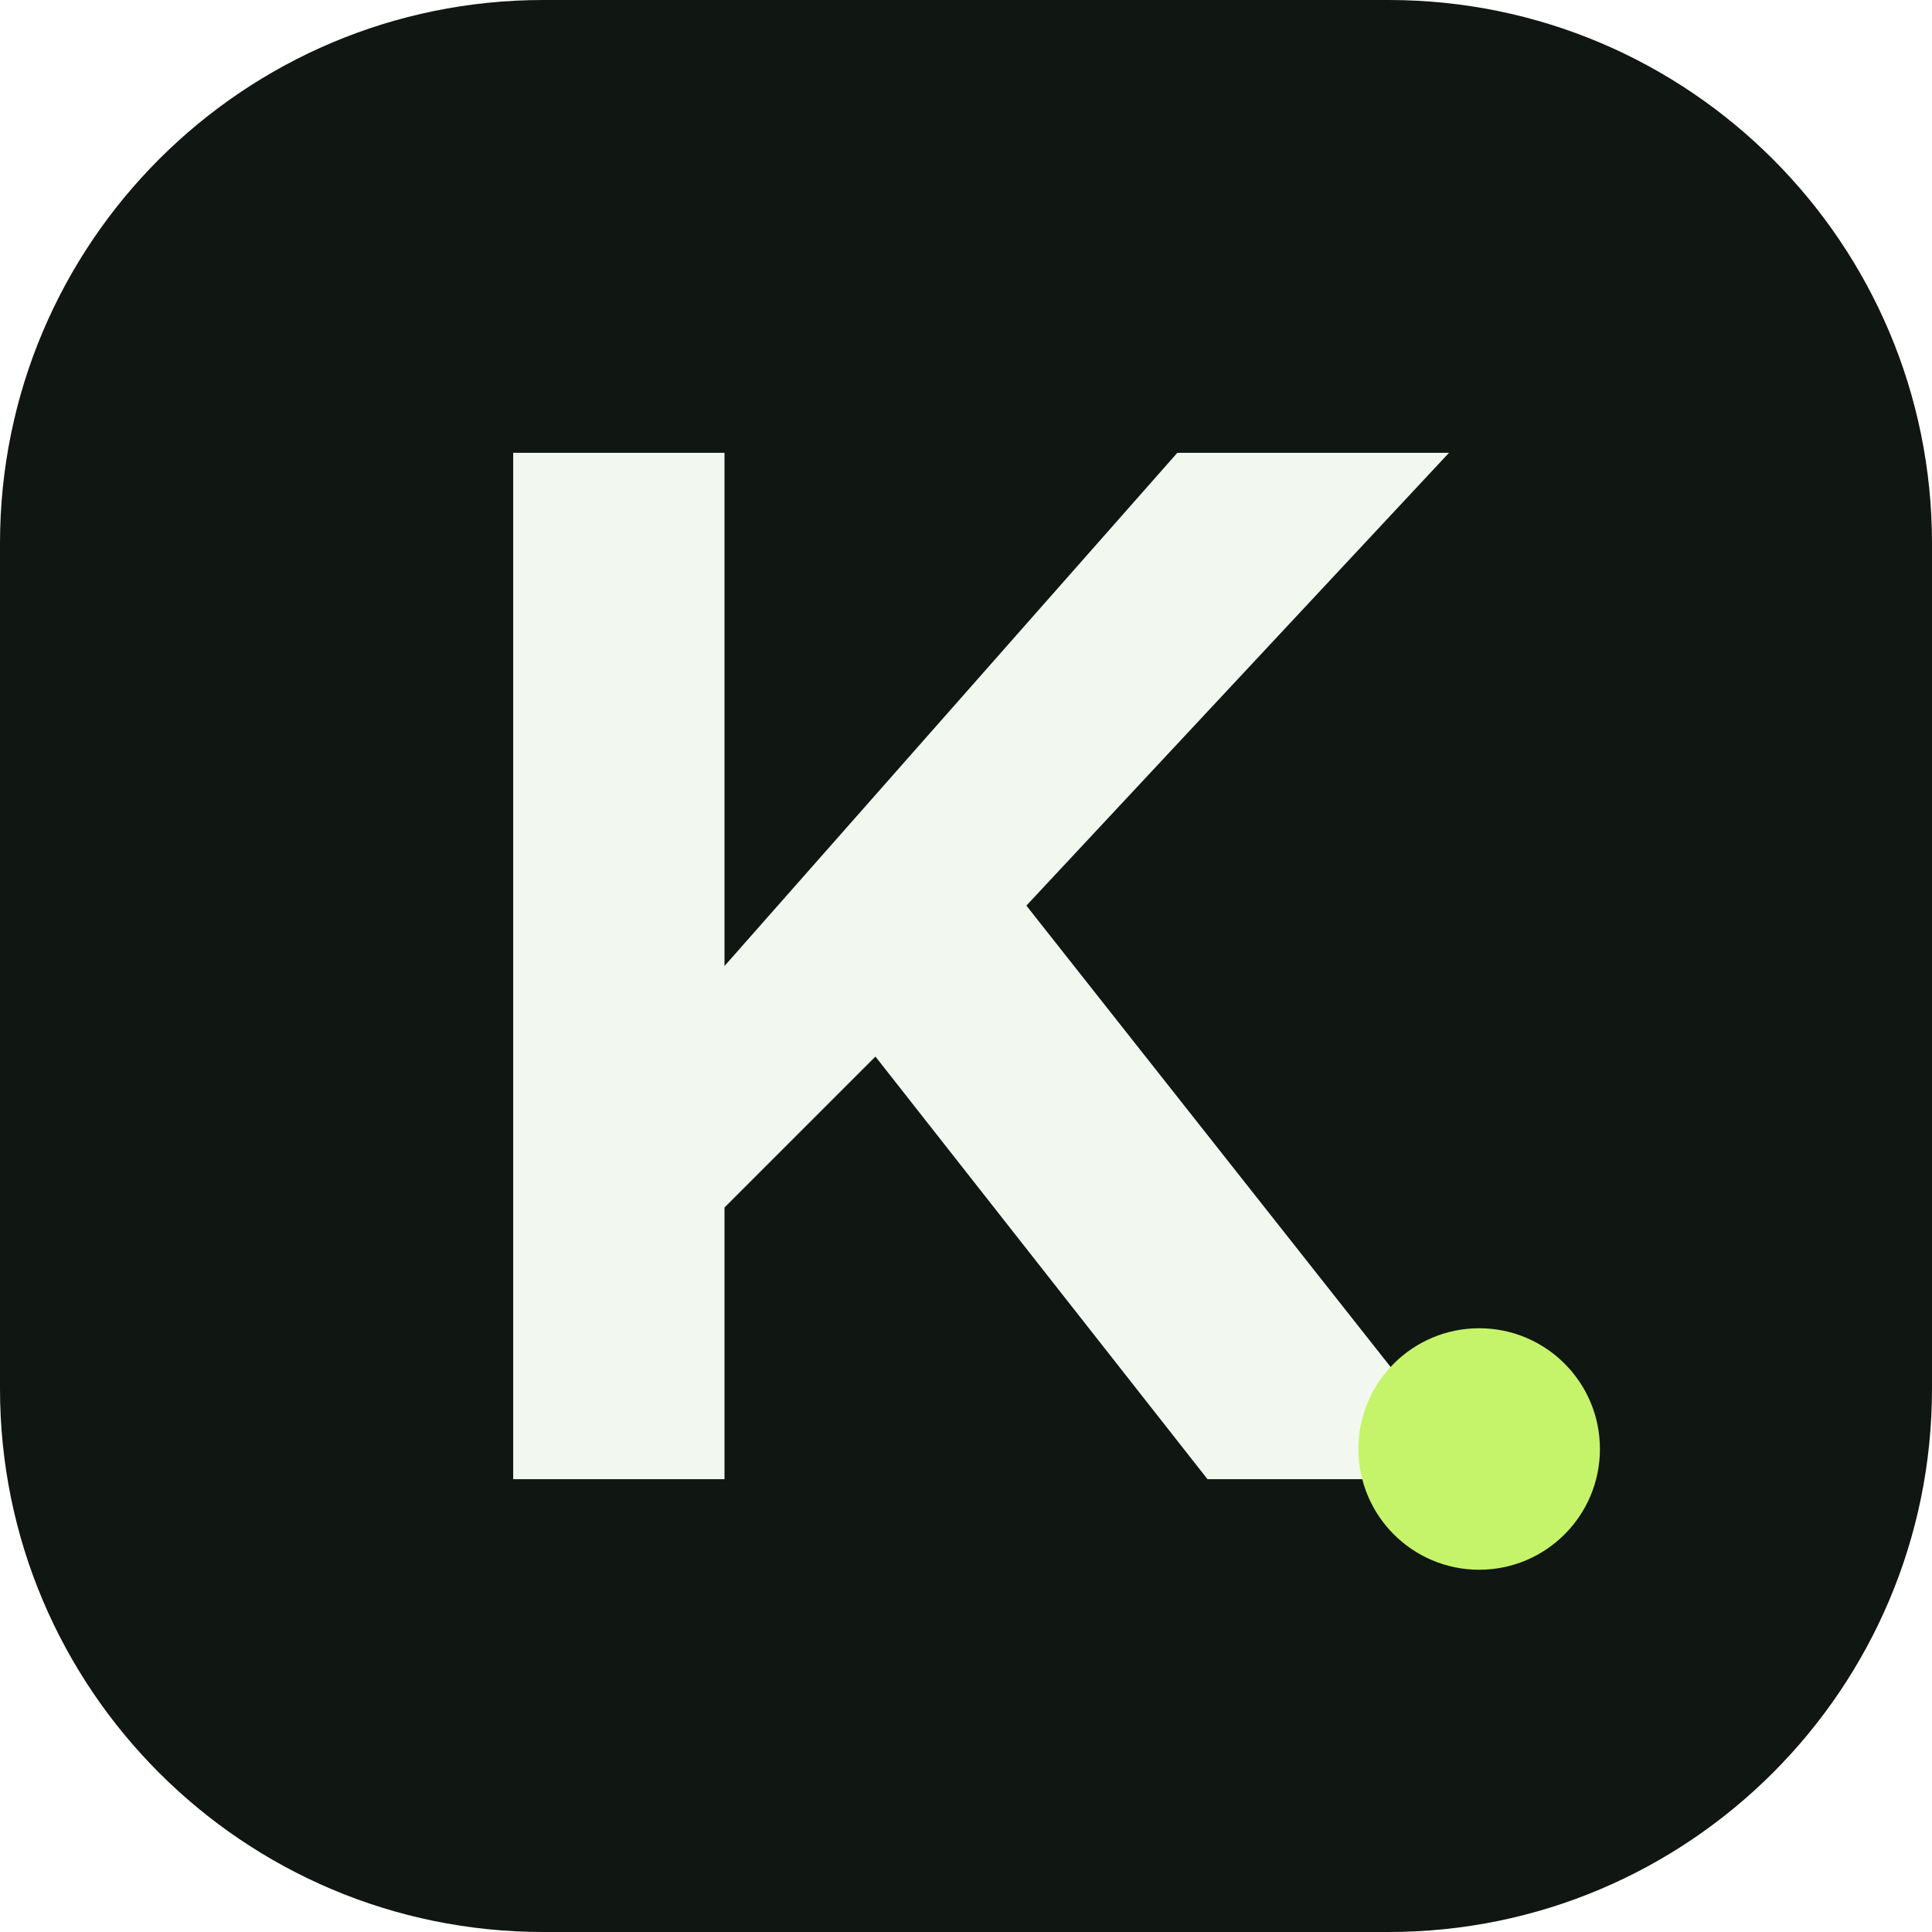
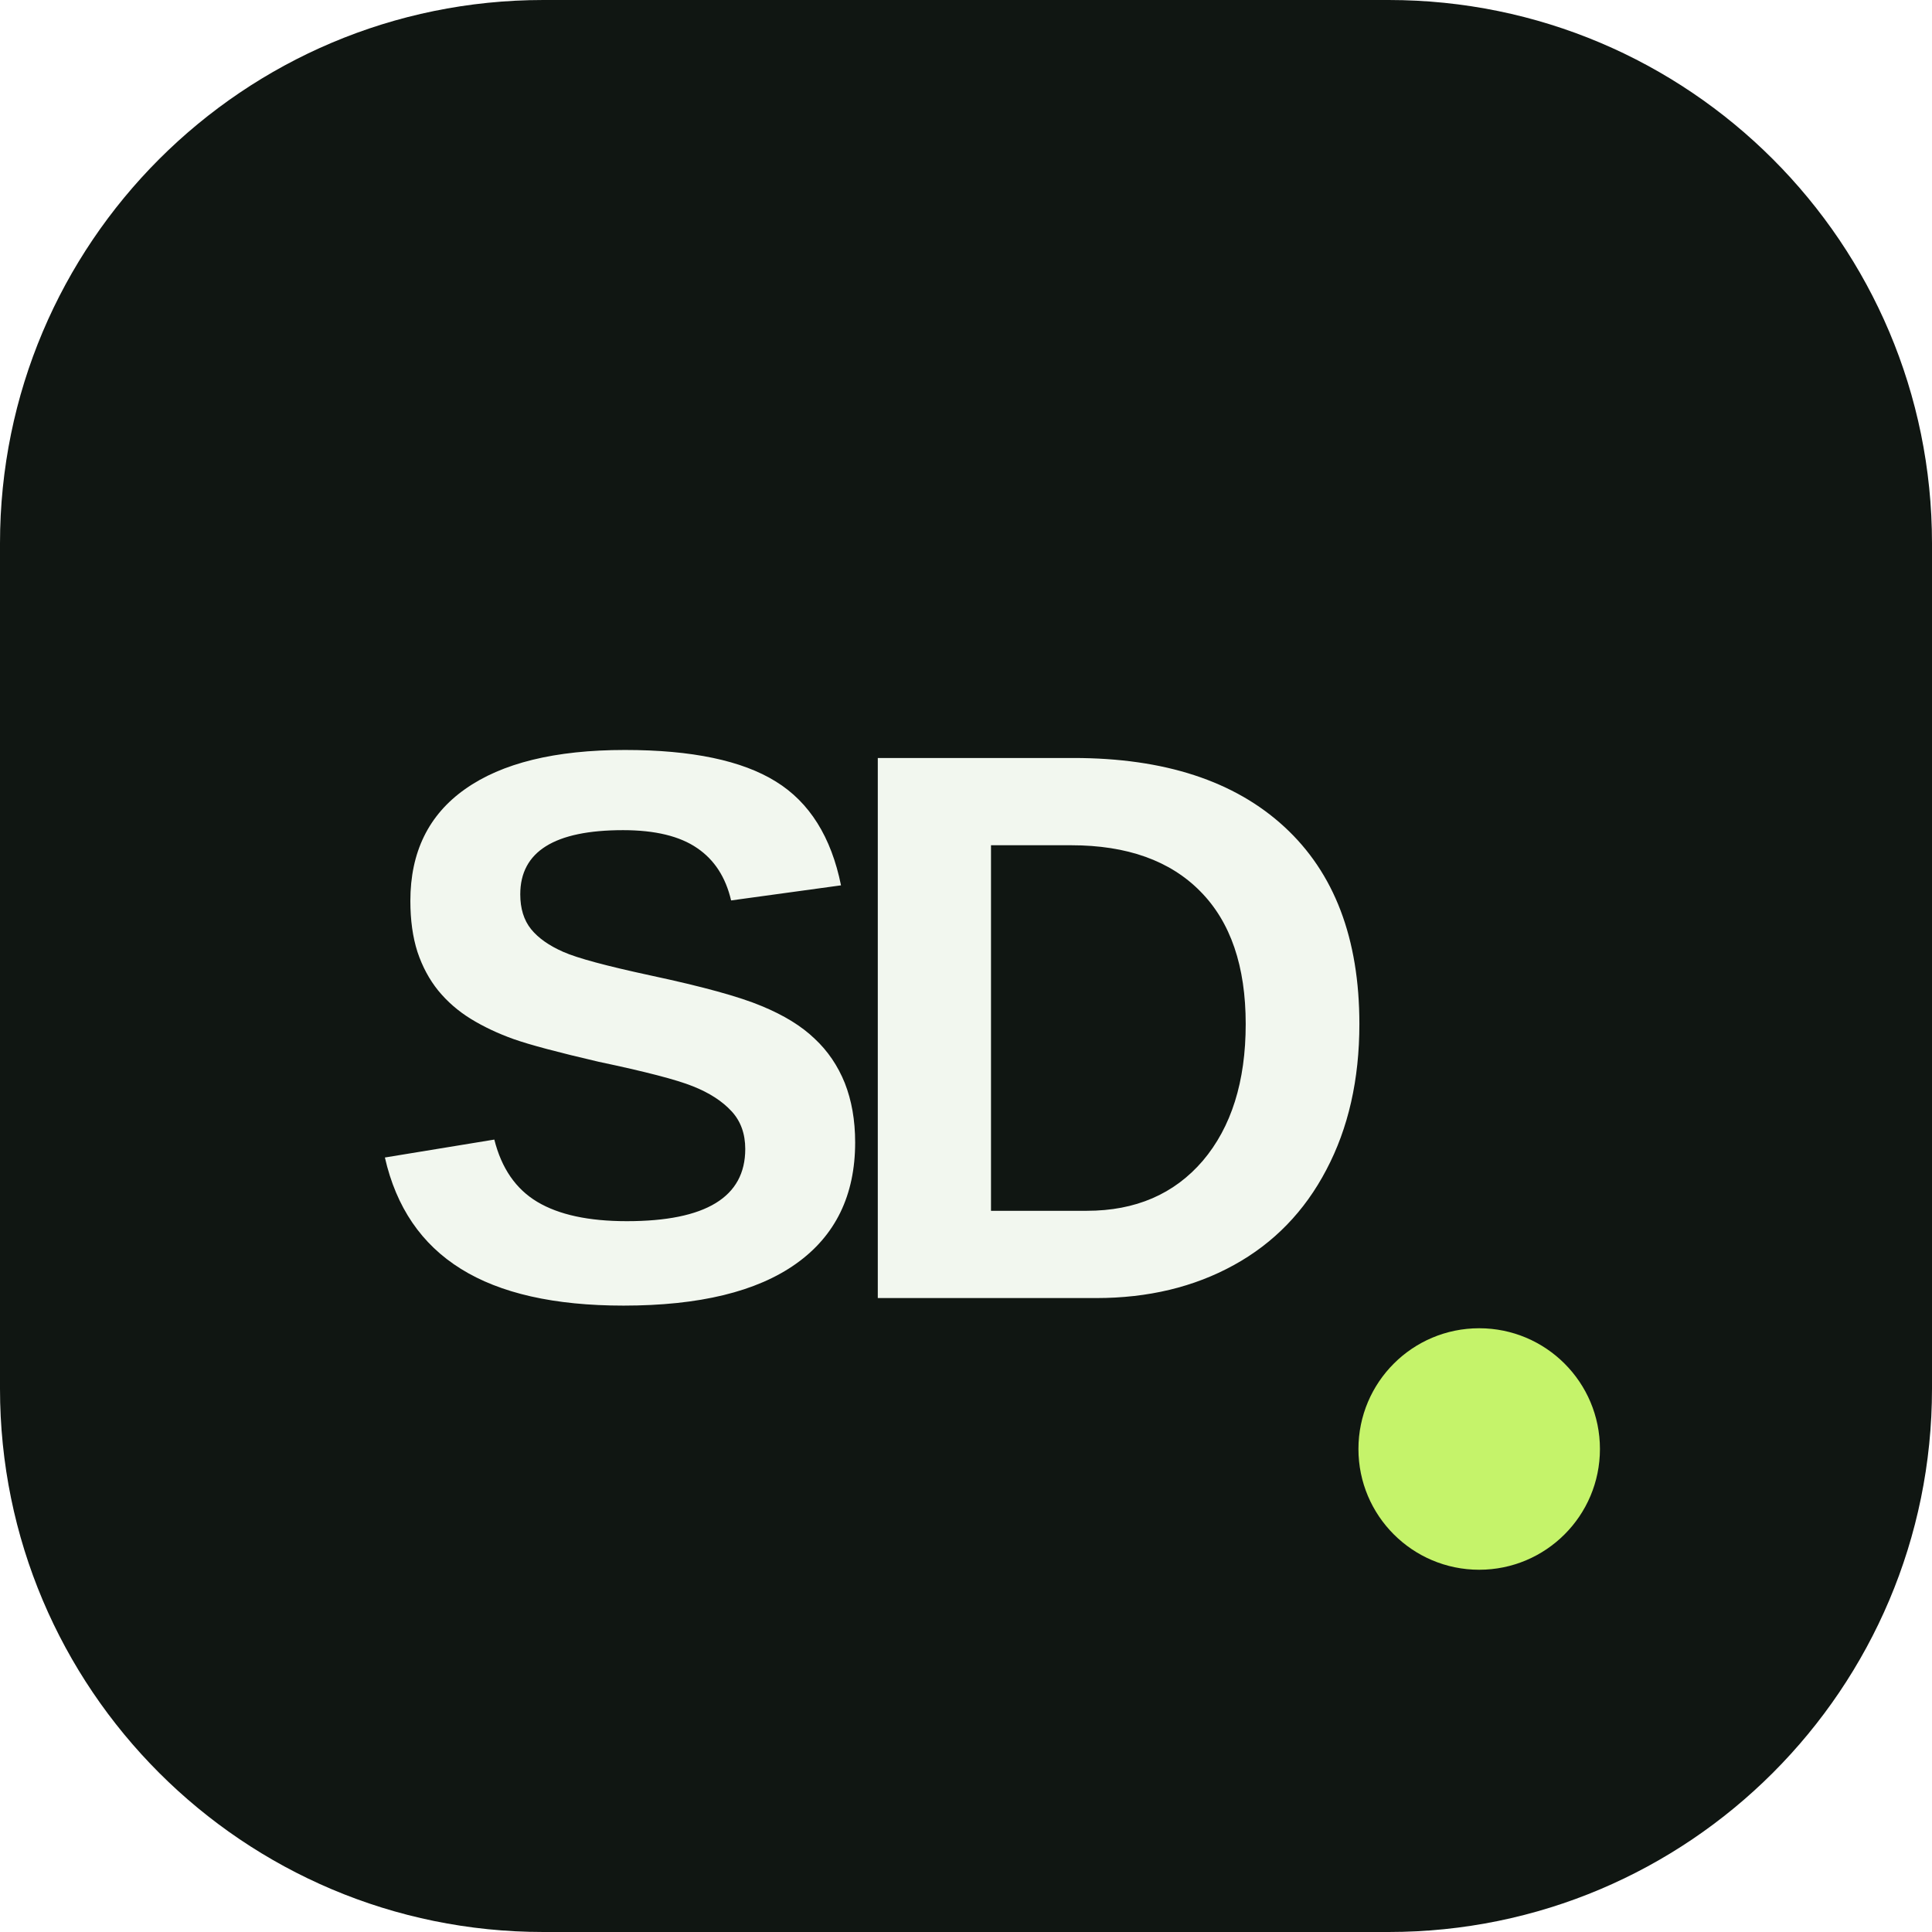
<svg xmlns="http://www.w3.org/2000/svg" viewBox="0 0 64 64">
  <rect width="64" height="64" rx="18" fill="#101612" />
-   <path d="M17 15h7v17l15-17h9L34 30l15 19h-9L29 35l-5 5v9h-7V15Z" fill="#f2f7ef" />
+   <text x="12" y="43" fill="#f2f7ef" font-family="Arial, sans-serif" font-size="26" font-weight="700" letter-spacing="-2">SD</text>
  <circle cx="49" cy="48" r="4" fill="#c5f36a" />
</svg>
